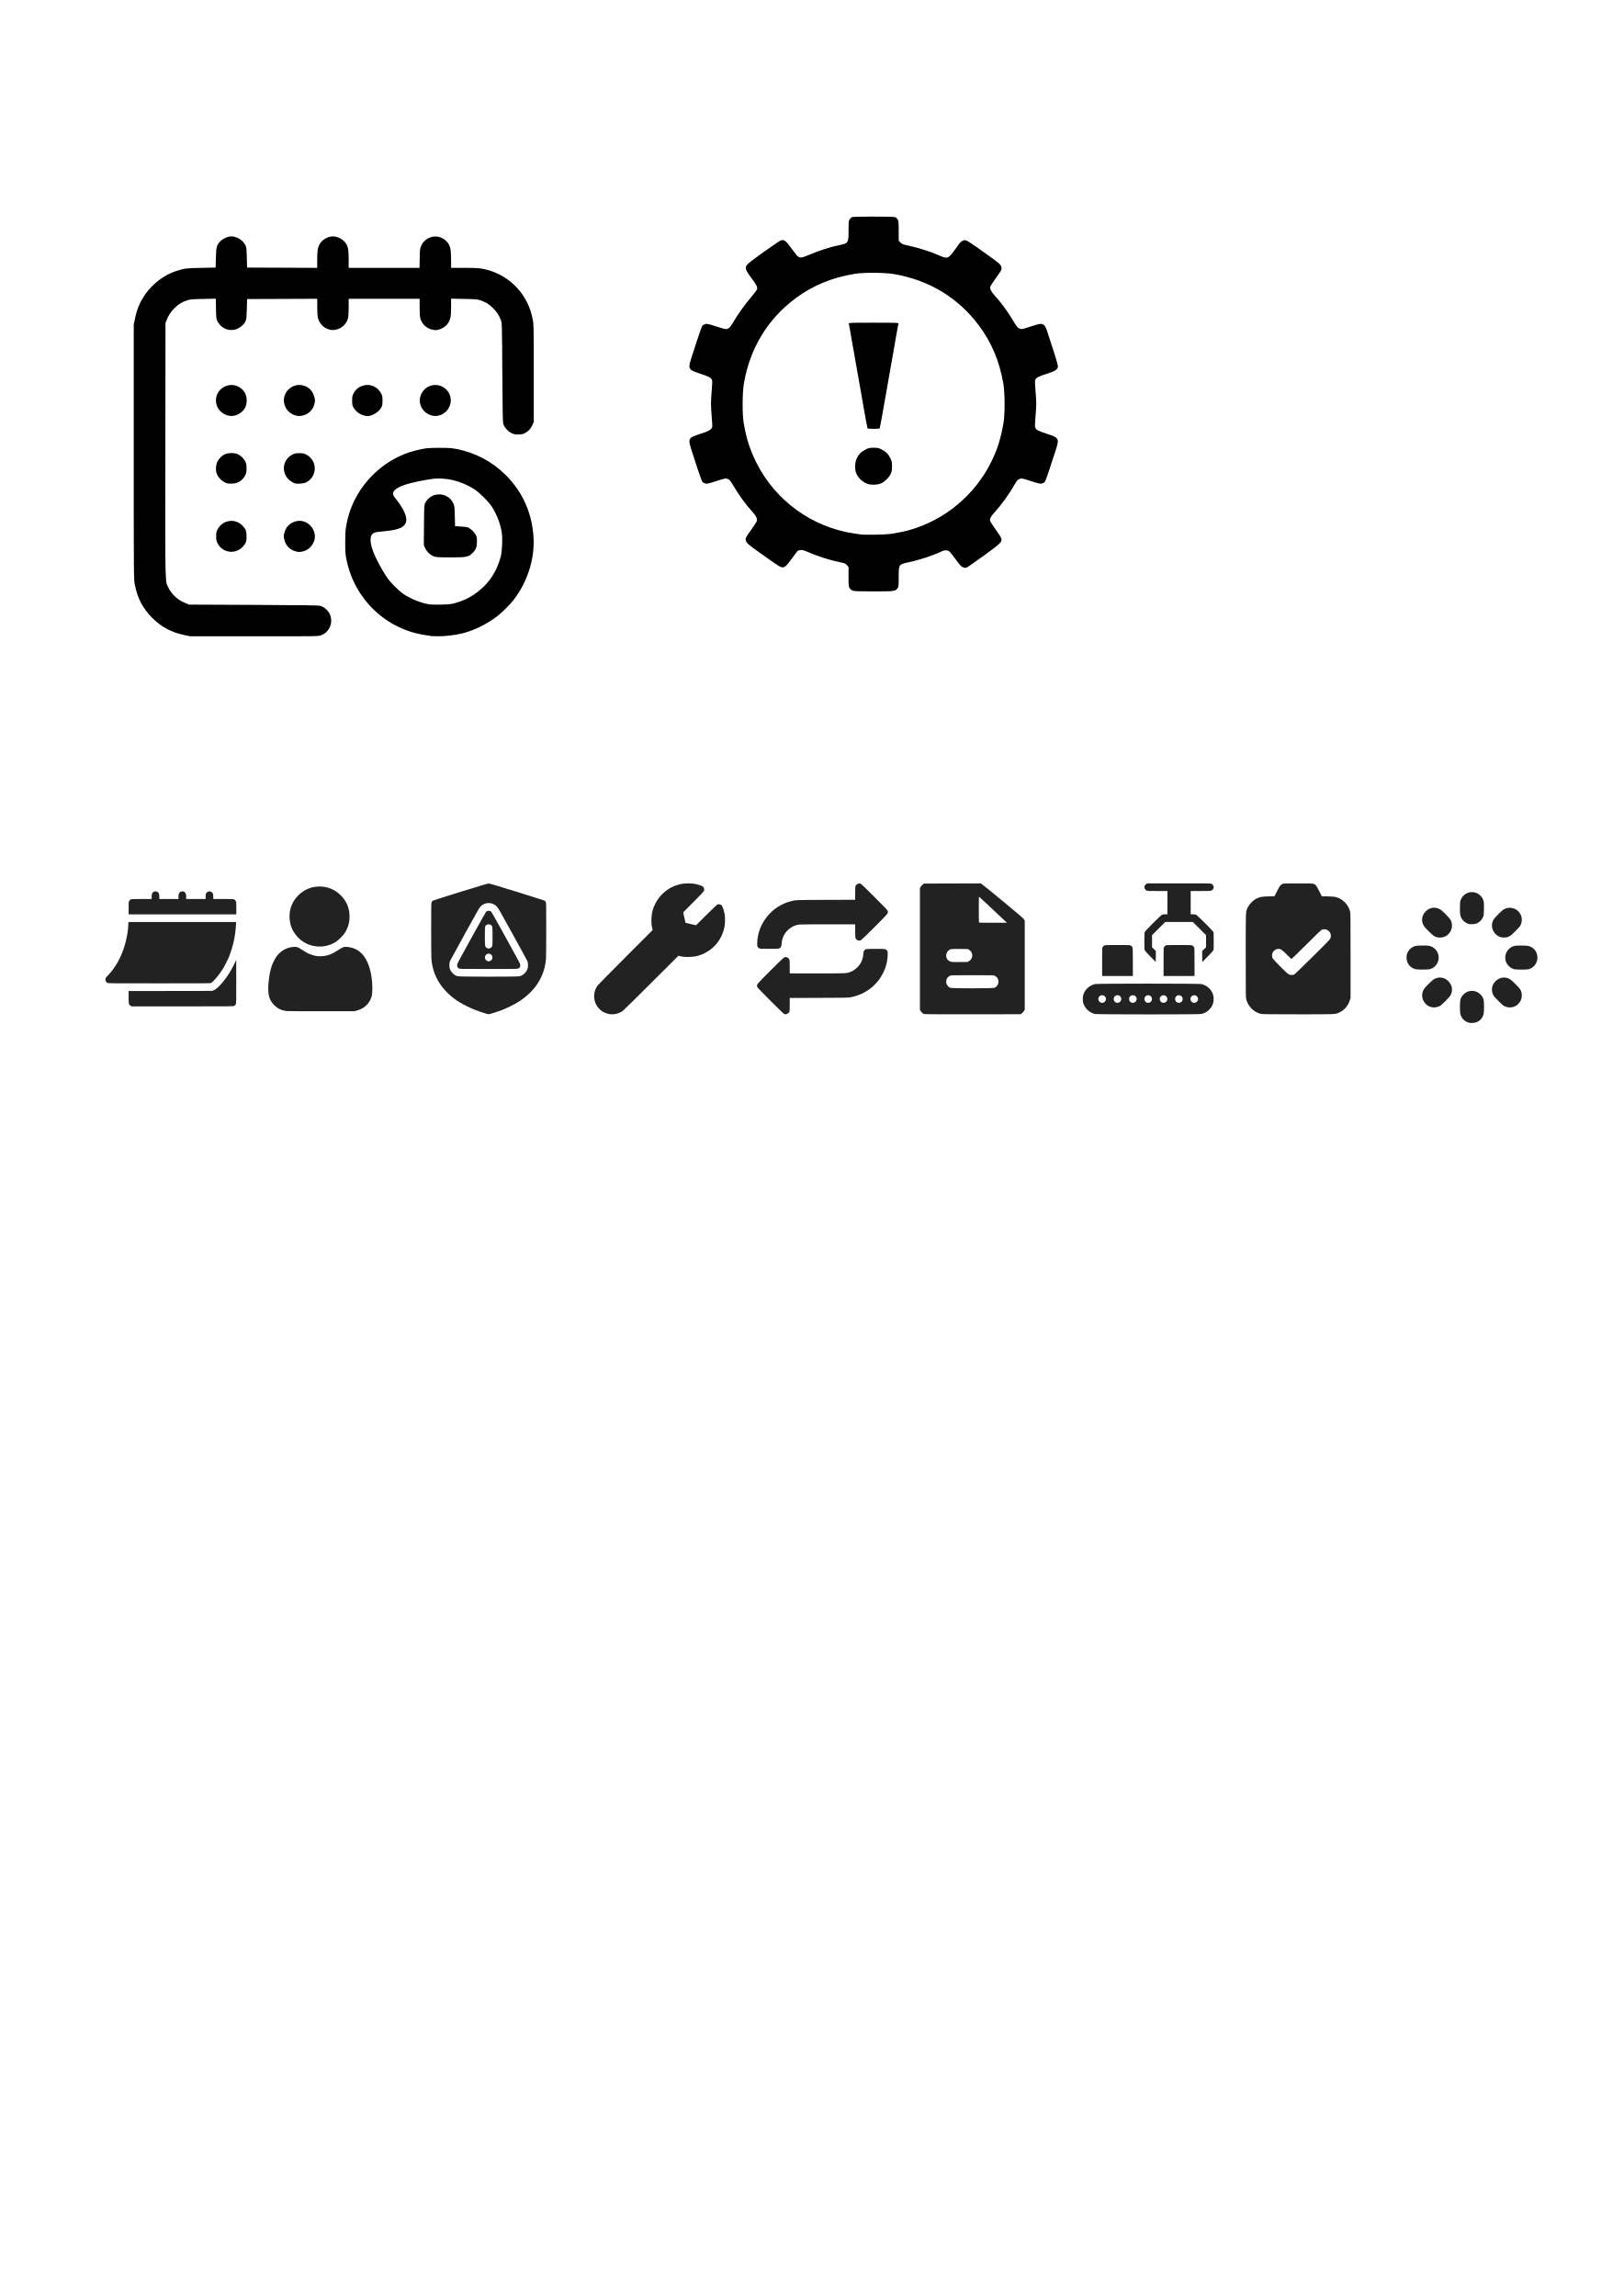
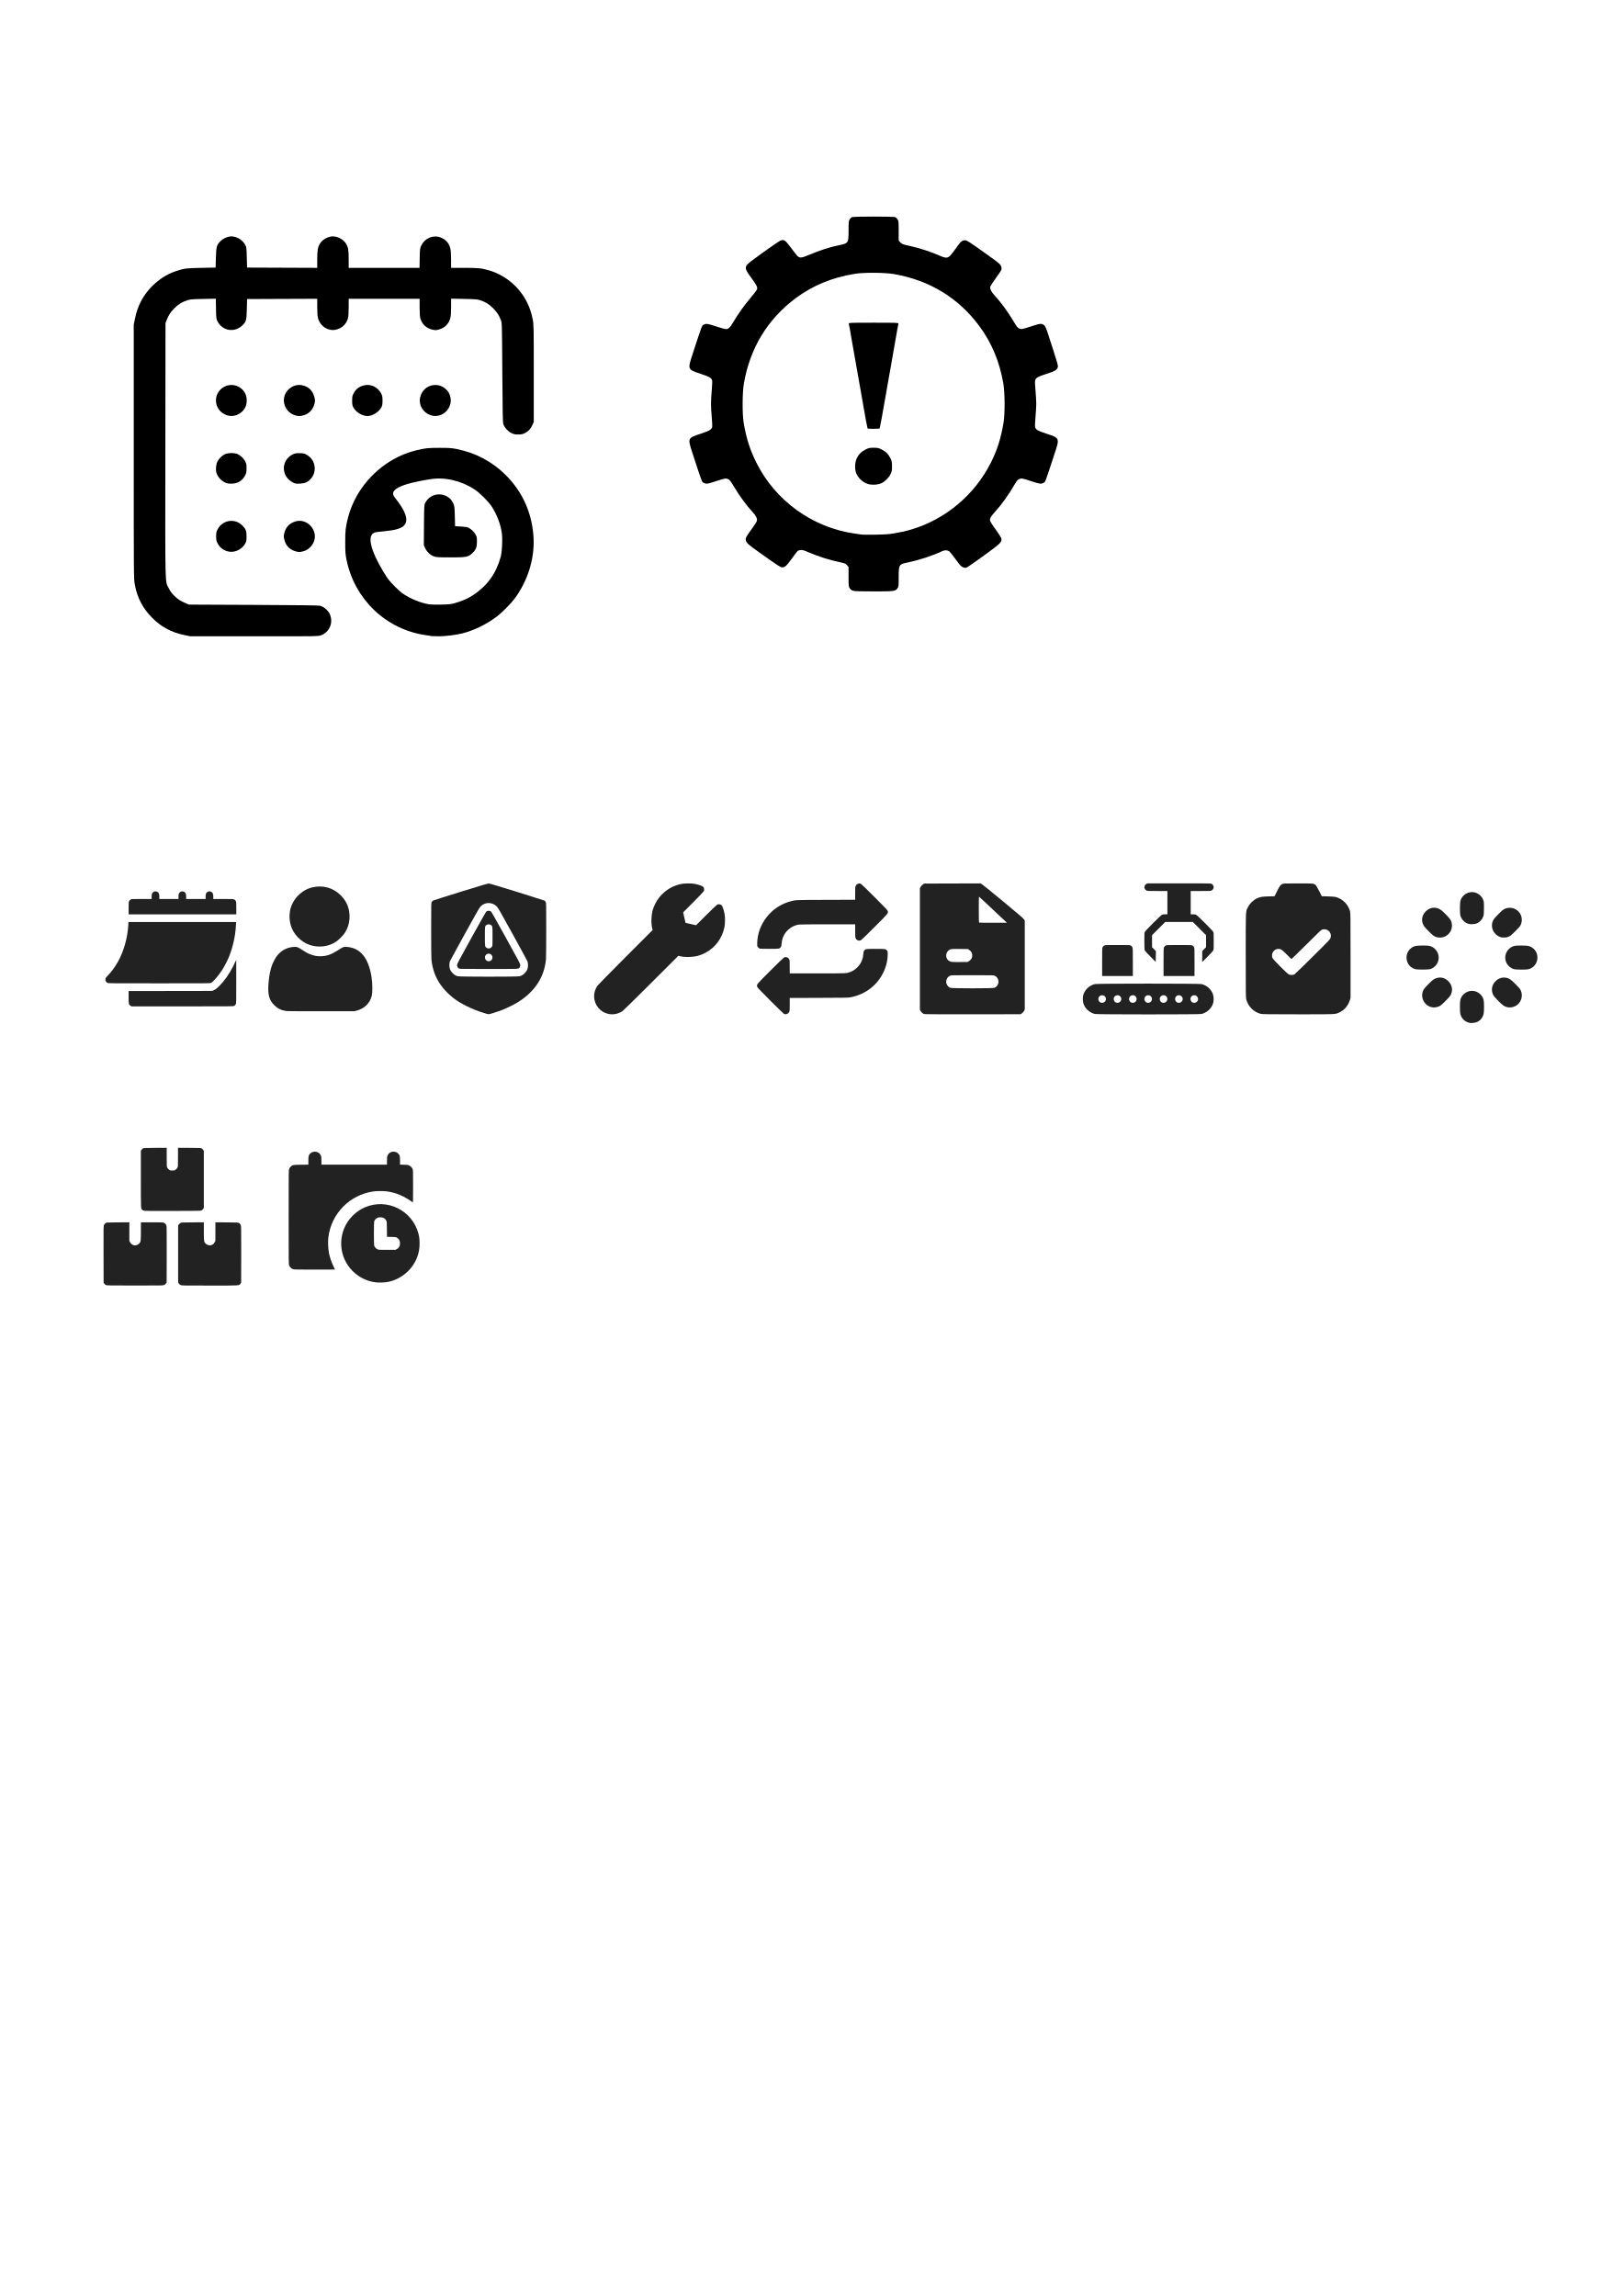
<svg xmlns="http://www.w3.org/2000/svg" width="210mm" height="297mm" viewBox="0 0 210 297" version="1.1" id="svg5" xml:space="preserve">
  <defs id="defs2">
    <clipPath clipPathUnits="userSpaceOnUse" id="clipPath467">
      <rect style="fill:none;stroke:#ff0000;stroke-width:0.465;stroke-linecap:round;stroke-linejoin:round;paint-order:stroke fill markers;stop-color:#000000" id="rect469" width="54.036" height="54.114" x="9.203" y="81.644" />
    </clipPath>
    <clipPath clipPathUnits="userSpaceOnUse" id="clipPath473">
      <rect style="fill:none;stroke:#ff0000;stroke-width:0.465;stroke-linecap:round;stroke-linejoin:round;paint-order:stroke fill markers;stop-color:#000000" id="rect475" width="51.39" height="53.837" x="117.686" y="79.644" />
    </clipPath>
  </defs>
  <g id="layer1">
    <path style="fill:#000000;stroke-width:1" d="m 23.816,82.142 c -1.652,-0.344 -2.957,-1.044 -4.131,-2.218 -1.203,-1.203 -1.922,-2.572 -2.246,-4.278 -0.141,-0.744 -0.142,-0.876 -0.142,-17.202 l -1.07e-4,-16.453 0.165,-0.792 c 0.174,-0.832 0.377,-1.434 0.713,-2.11 0.918,-1.849 2.692,-3.402 4.591,-4.02 1.1,-0.358 1.252,-0.378 3.223,-0.418 l 1.897,-0.039 0.038,-1.276 c 0.043,-1.422 0.085,-1.585 0.532,-2.082 0.332,-0.369 0.994,-0.677 1.457,-0.677 0.713,0 1.468,0.467 1.818,1.123 0.14,0.263 0.158,0.414 0.19,1.601 l 0.035,1.311 4.535,0.018 4.535,0.018 8.21e-4,-1.087 c 8.97e-4,-1.191 0.074,-1.605 0.366,-2.067 0.331,-0.524 1.045,-0.917 1.668,-0.917 0.603,0 1.326,0.386 1.657,0.886 0.306,0.462 0.377,0.85 0.378,2.063 l 7.47e-4,1.121 h 4.582 4.582 l 0.023,-1.259 c 0.022,-1.218 0.029,-1.272 0.217,-1.654 0.457,-0.93 1.535,-1.378 2.465,-1.024 0.693,0.263 1.115,0.742 1.284,1.454 0.053,0.224 0.09,0.811 0.091,1.431 l 0.001,1.052 1.673,0.001 c 1.836,0.002 2.267,0.043 3.191,0.311 2.148,0.622 3.978,2.158 4.97,4.171 0.328,0.665 0.549,1.328 0.713,2.131 0.142,0.699 0.146,0.874 0.146,7.017 v 6.3 l -0.176,0.399 c -0.215,0.486 -0.506,0.801 -0.962,1.04 -0.282,0.148 -0.44,0.182 -0.867,0.184 -0.447,0.002 -0.58,-0.027 -0.929,-0.206 -0.438,-0.224 -0.835,-0.669 -1.002,-1.125 -0.074,-0.203 -0.101,-1.541 -0.132,-6.669 -0.039,-6.325 -0.041,-6.42 -0.186,-6.794 -0.252,-0.652 -0.514,-1.052 -1.019,-1.553 -0.513,-0.51 -0.975,-0.793 -1.66,-1.019 -0.352,-0.116 -0.664,-0.141 -2.087,-0.169 l -1.673,-0.032 v 1.062 c 0,0.73 -0.033,1.188 -0.105,1.466 -0.189,0.726 -0.697,1.238 -1.447,1.456 -0.358,0.104 -0.47,0.109 -0.828,0.036 -0.772,-0.157 -1.363,-0.691 -1.589,-1.436 -0.069,-0.227 -0.1,-0.672 -0.1,-1.449 l -7.46e-4,-1.121 H 49.684 45.097 l -8.21e-4,1.086 c -5.52e-4,0.699 -0.035,1.213 -0.095,1.442 -0.202,0.759 -0.803,1.317 -1.594,1.478 -0.99,0.202 -2.007,-0.466 -2.274,-1.492 -0.072,-0.278 -0.105,-0.736 -0.105,-1.46 V 38.648 l -4.535,0.018 -4.535,0.018 -0.035,1.311 c -0.039,1.472 -0.083,1.625 -0.597,2.114 -1.002,0.951 -2.54,0.699 -3.183,-0.521 -0.179,-0.339 -0.186,-0.396 -0.208,-1.652 l -0.023,-1.3 -1.633,0.033 c -1.381,0.028 -1.697,0.054 -2.047,0.169 -0.685,0.226 -1.147,0.509 -1.66,1.019 -0.503,0.5 -0.765,0.898 -1.02,1.553 l -0.148,0.379 -0.018,16.481 c -0.02,18.26 -0.055,16.813 0.436,17.817 0.159,0.325 0.395,0.652 0.678,0.939 0.466,0.473 0.81,0.701 1.502,0.996 l 0.438,0.187 8.381,0.037 c 5.833,0.026 8.445,0.06 8.592,0.113 0.381,0.137 0.613,0.285 0.868,0.553 0.315,0.332 0.444,0.587 0.527,1.044 0.17,0.935 -0.37,1.881 -1.266,2.216 -0.376,0.141 -0.459,0.142 -8.672,0.136 l -8.292,-0.006 -0.759,-0.158 z m 32.006,0.138 c -0.038,-0.012 -0.348,-0.06 -0.69,-0.108 -5.165,-0.713 -9.284,-4.623 -10.324,-9.8 -0.134,-0.668 -0.158,-1.003 -0.159,-2.234 -0.001,-1.514 0.047,-1.943 0.351,-3.144 1.061,-4.182 4.531,-7.652 8.713,-8.713 1.201,-0.305 1.63,-0.353 3.144,-0.351 1.231,10e-4 1.566,0.025 2.234,0.159 2.433,0.489 4.566,1.621 6.301,3.345 2.236,2.221 3.486,5.076 3.619,8.263 0.113,2.698 -0.801,5.543 -2.507,7.809 -0.462,0.613 -1.558,1.717 -2.183,2.197 -1.333,1.024 -2.989,1.84 -4.533,2.231 -0.813,0.206 -2.217,0.377 -3.07,0.372 -0.455,-0.002 -0.859,-0.014 -0.897,-0.026 z m 2.929,-4.24 c 0.986,-0.273 1.763,-0.611 2.451,-1.065 1.823,-1.204 2.964,-2.79 3.555,-4.942 0.177,-0.646 0.256,-2.274 0.148,-3.067 -0.158,-1.16 -0.644,-2.43 -1.334,-3.483 -0.392,-0.598 -1.56,-1.761 -2.17,-2.16 -1.79,-1.172 -3.913,-1.651 -5.855,-1.321 -1.754,0.299 -5.6,0.958 -4.516,2.31 3.518,4.387 0.15,4.204 -2.31,4.516 -1.956,0.249 0.149,4.068 1.32,5.85 0.407,0.619 1.565,1.785 2.161,2.175 0.974,0.638 2.26,1.152 3.311,1.322 0.209,0.034 0.907,0.049 1.552,0.035 0.912,-0.021 1.287,-0.058 1.688,-0.169 z m -2.665,-6.08 c -0.453,-0.174 -0.885,-0.592 -1.102,-1.065 l -0.169,-0.369 0.02,-2.608 c 0.02,-2.524 0.025,-2.617 0.17,-2.884 0.631,-1.166 2.104,-1.44 3.143,-0.584 0.138,0.114 0.339,0.385 0.446,0.603 0.187,0.381 0.195,0.443 0.229,1.706 l 0.034,1.311 0.759,0.038 c 0.521,0.026 0.829,0.075 0.982,0.156 0.348,0.184 0.696,0.519 0.9,0.866 0.166,0.283 0.187,0.388 0.187,0.939 -5.52e-4,0.718 -0.124,1.027 -0.594,1.483 -0.518,0.503 -0.774,0.552 -2.84,0.548 -1.634,-0.003 -1.843,-0.017 -2.165,-0.141 z m -26.668,-0.645 c -0.583,-0.167 -0.996,-0.503 -1.279,-1.039 -0.153,-0.289 -0.182,-0.434 -0.182,-0.897 0,-0.464 0.029,-0.608 0.184,-0.903 0.651,-1.243 2.277,-1.477 3.238,-0.465 0.425,0.448 0.507,0.67 0.507,1.368 -2.07e-4,0.504 -0.028,0.673 -0.149,0.897 -0.45,0.834 -1.458,1.286 -2.318,1.039 z m 8.754,-0.014 c -0.731,-0.225 -1.211,-0.737 -1.397,-1.493 -0.099,-0.402 -0.099,-0.478 0.002,-0.872 0.2,-0.779 0.676,-1.265 1.465,-1.495 1.047,-0.305 2.177,0.413 2.44,1.55 0.229,0.986 -0.447,2.053 -1.474,2.326 -0.44,0.117 -0.61,0.114 -1.036,-0.017 z m -8.894,-8.812 c -0.621,-0.231 -1.135,-0.779 -1.298,-1.384 -0.105,-0.387 -0.039,-1.055 0.138,-1.401 0.186,-0.365 0.549,-0.73 0.925,-0.93 0.392,-0.208 1.339,-0.223 1.705,-0.026 0.437,0.235 0.728,0.509 0.935,0.882 0.18,0.326 0.203,0.433 0.203,0.954 0,0.52 -0.023,0.628 -0.204,0.954 -0.362,0.653 -0.9,0.985 -1.659,1.024 -0.305,0.016 -0.579,-0.011 -0.745,-0.073 z m 8.847,0.034 c -0.282,-0.092 -0.717,-0.391 -0.919,-0.631 -0.852,-1.012 -0.565,-2.475 0.606,-3.088 0.295,-0.155 0.439,-0.184 0.903,-0.184 0.464,0 0.608,0.029 0.903,0.184 1.456,0.763 1.452,2.831 -0.006,3.59 -0.301,0.157 -1.17,0.232 -1.486,0.129 z m -8.723,-8.796 c -0.849,-0.268 -1.388,-0.917 -1.464,-1.761 -0.143,-1.592 1.597,-2.701 2.981,-1.901 0.587,0.339 0.937,0.888 0.983,1.541 0.055,0.77 -0.196,1.353 -0.764,1.778 -0.536,0.4 -1.165,0.525 -1.736,0.344 z m 8.691,-0.028 c -0.7,-0.242 -1.193,-0.811 -1.343,-1.547 -0.282,-1.389 1.053,-2.649 2.431,-2.296 0.773,0.198 1.268,0.704 1.48,1.51 0.101,0.384 0.103,0.483 0.019,0.832 -0.182,0.76 -0.689,1.31 -1.404,1.522 -0.446,0.132 -0.756,0.127 -1.184,-0.021 z m 8.698,-0.047 c -0.459,-0.189 -0.877,-0.557 -1.098,-0.967 -0.119,-0.221 -0.149,-0.393 -0.148,-0.862 1.38e-4,-0.502 0.027,-0.637 0.184,-0.937 0.302,-0.575 0.758,-0.914 1.418,-1.054 0.842,-0.178 1.722,0.255 2.142,1.054 0.158,0.3 0.184,0.436 0.184,0.937 1.38e-4,0.468 -0.03,0.643 -0.148,0.865 -0.33,0.62 -1.168,1.137 -1.836,1.133 -0.16,-9.1e-4 -0.474,-0.077 -0.698,-0.169 z m 8.881,0.043 c -0.972,-0.336 -1.547,-1.312 -1.338,-2.269 0.382,-1.751 2.549,-2.213 3.613,-0.772 0.284,0.384 0.419,1.015 0.321,1.498 -0.152,0.752 -0.696,1.359 -1.407,1.57 -0.443,0.132 -0.752,0.125 -1.189,-0.026 z" id="path477" />
    <path style="fill:#000000;stroke-width:1" d="m 110.334,76.416 c -0.181,-0.054 -0.328,-0.162 -0.431,-0.315 -0.149,-0.221 -0.157,-0.296 -0.157,-1.496 v -1.264 l -0.205,-0.233 c -0.175,-0.2 -0.287,-0.251 -0.776,-0.353 -1.476,-0.31 -2.847,-0.739 -4.143,-1.294 -0.67,-0.287 -0.861,-0.342 -1.089,-0.311 -0.152,0.02 -0.317,0.071 -0.367,0.112 -0.05,0.041 -0.397,0.499 -0.773,1.017 -0.735,1.015 -0.942,1.18 -1.363,1.089 -0.119,-0.026 -0.76,-0.436 -1.424,-0.911 -0.664,-0.476 -1.362,-0.974 -1.552,-1.107 -1.214,-0.851 -1.538,-1.145 -1.594,-1.444 -0.058,-0.31 0.004,-0.432 0.742,-1.448 0.344,-0.474 0.653,-0.957 0.686,-1.072 0.08,-0.278 -0.101,-0.662 -0.524,-1.119 -0.832,-0.898 -1.698,-2.076 -2.45,-3.338 -0.406,-0.68 -0.556,-0.874 -0.734,-0.948 -0.325,-0.136 -0.372,-0.128 -1.54,0.251 -1.158,0.376 -1.288,0.396 -1.588,0.241 -0.299,-0.154 -0.167,0.188 -1.513,-3.926 -0.614,-1.877 -0.61,-1.885 1.089,-2.445 1.101,-0.363 1.363,-0.514 1.484,-0.857 0.024,-0.069 -0.002,-0.643 -0.058,-1.276 -0.128,-1.447 -0.129,-2.035 -0.001,-3.478 0.062,-0.709 0.078,-1.215 0.041,-1.311 -0.127,-0.325 -0.343,-0.446 -1.448,-0.812 -1.719,-0.569 -1.721,-0.574 -1.106,-2.453 1.347,-4.115 1.215,-3.772 1.513,-3.926 0.3,-0.155 0.43,-0.135 1.588,0.241 0.584,0.19 1.135,0.345 1.224,0.345 0.342,0 0.555,-0.196 0.954,-0.879 0.611,-1.045 1.503,-2.293 2.315,-3.24 0.408,-0.475 0.76,-0.95 0.784,-1.056 0.062,-0.28 -0.081,-0.555 -0.782,-1.503 -0.919,-1.244 -0.914,-1.408 0.066,-2.15 1.36,-1.028 3.594,-2.592 3.786,-2.65 0.433,-0.13 0.604,-0.006 1.317,0.959 0.365,0.493 0.734,0.965 0.82,1.05 0.299,0.293 0.542,0.275 1.432,-0.104 1.459,-0.621 2.746,-1.036 4.018,-1.297 1.148,-0.235 1.173,-0.276 1.173,-1.906 2.1e-4,-1.071 0.014,-1.216 0.138,-1.419 0.076,-0.124 0.219,-0.257 0.319,-0.295 0.243,-0.092 5.326,-0.092 5.569,0 0.1,0.038 0.243,0.171 0.319,0.295 0.124,0.204 0.138,0.348 0.138,1.486 l 2.7e-4,1.26 0.224,0.235 c 0.206,0.216 0.305,0.253 1.224,0.454 1.176,0.258 2.713,0.753 3.717,1.198 1.099,0.487 1.224,0.459 1.897,-0.433 0.275,-0.365 0.603,-0.814 0.728,-0.998 0.263,-0.386 0.594,-0.56 0.926,-0.489 0.119,0.026 0.742,0.423 1.383,0.883 0.641,0.46 1.283,0.917 1.425,1.015 0.606,0.418 1.287,0.93 1.495,1.123 0.231,0.215 0.341,0.547 0.262,0.794 -0.025,0.077 -0.341,0.551 -0.704,1.052 -0.363,0.501 -0.689,0.997 -0.726,1.102 -0.089,0.256 0.107,0.674 0.531,1.131 0.832,0.898 1.698,2.076 2.45,3.338 0.406,0.68 0.556,0.874 0.734,0.948 0.325,0.136 0.372,0.128 1.533,-0.251 1.118,-0.365 1.276,-0.392 1.555,-0.265 0.25,0.114 0.372,0.333 0.625,1.122 0.123,0.383 0.479,1.481 0.791,2.441 0.372,1.142 0.553,1.801 0.526,1.909 -0.104,0.414 -0.336,0.559 -1.493,0.932 -1.108,0.357 -1.32,0.476 -1.452,0.815 -0.039,0.099 -0.023,0.592 0.04,1.311 0.056,0.634 0.102,1.416 0.102,1.738 0,0.322 -0.046,1.105 -0.102,1.738 -0.064,0.718 -0.079,1.212 -0.04,1.311 0.127,0.326 0.341,0.446 1.446,0.811 1.722,0.569 1.725,0.576 1.109,2.456 -1.347,4.115 -1.215,3.772 -1.513,3.926 -0.3,0.155 -0.43,0.135 -1.588,-0.241 -1.17,-0.38 -1.214,-0.387 -1.544,-0.249 -0.175,0.073 -0.306,0.23 -0.56,0.673 -0.755,1.314 -1.716,2.653 -2.567,3.578 -0.429,0.467 -0.641,0.802 -0.639,1.014 0.002,0.167 0.2,0.489 0.883,1.435 0.342,0.474 0.587,0.885 0.607,1.018 0.065,0.428 -0.109,0.595 -2.215,2.13 -1.1,0.801 -2.106,1.502 -2.235,1.557 -0.208,0.088 -0.267,0.087 -0.517,-0.009 -0.239,-0.093 -0.384,-0.25 -0.94,-1.017 -0.362,-0.499 -0.738,-0.967 -0.836,-1.041 -0.223,-0.167 -0.585,-0.181 -0.892,-0.035 -1.243,0.59 -2.998,1.166 -4.478,1.471 -1.149,0.237 -1.173,0.275 -1.173,1.914 0,1.134 -0.009,1.213 -0.157,1.433 -0.253,0.376 -0.426,0.398 -3.085,0.398 -1.651,0 -2.464,-0.025 -2.654,-0.083 z m 5.275,-7.416 c 1.003,-0.173 1.539,-0.295 2.276,-0.515 4.419,-1.32 8.172,-4.478 10.27,-8.643 0.826,-1.64 1.294,-3.117 1.637,-5.165 0.193,-1.152 0.179,-3.886 -0.026,-5.07 -0.495,-2.86 -1.524,-5.31 -3.146,-7.484 -2.697,-3.617 -6.444,-5.887 -11.011,-6.672 -1.186,-0.204 -3.923,-0.219 -5.07,-0.029 -2.976,0.495 -5.434,1.513 -7.657,3.172 -3.61,2.694 -5.889,6.455 -6.672,11.013 -0.204,1.186 -0.219,3.923 -0.029,5.07 0.334,2.012 0.797,3.467 1.642,5.164 2.457,4.936 7.256,8.4 12.715,9.178 0.417,0.059 0.852,0.121 0.966,0.137 0.114,0.016 0.905,0.018 1.759,0.005 1.146,-0.018 1.759,-0.06 2.345,-0.161 z m -3.43,-6.418 c -0.625,-0.232 -1.145,-0.711 -1.417,-1.306 -0.229,-0.5 -0.215,-1.432 0.028,-1.951 0.255,-0.544 0.603,-0.899 1.145,-1.172 0.421,-0.211 0.524,-0.234 1.053,-0.234 0.521,2.1e-4 0.637,0.025 1.043,0.224 0.532,0.26 0.898,0.635 1.155,1.182 0.154,0.329 0.182,0.481 0.181,1.008 -4.8e-4,0.537 -0.026,0.673 -0.191,1.009 -0.227,0.463 -0.751,0.975 -1.205,1.176 -0.476,0.21 -1.318,0.241 -1.793,0.065 z m 0.025,-7.166 c -0.03,-0.049 -0.327,-1.641 -0.568,-3.05 -0.055,-0.322 -0.147,-0.85 -0.204,-1.173 -0.057,-0.322 -0.15,-0.85 -0.207,-1.173 -0.057,-0.322 -0.15,-0.85 -0.207,-1.173 -0.057,-0.322 -0.15,-0.85 -0.208,-1.173 -0.057,-0.322 -0.148,-0.835 -0.2,-1.138 -0.101,-0.579 -0.207,-1.179 -0.451,-2.552 -0.081,-0.455 -0.191,-1.096 -0.245,-1.423 -0.053,-0.327 -0.117,-0.645 -0.14,-0.707 -0.039,-0.102 0.238,-0.112 3.214,-0.112 2.976,0 3.253,0.01 3.214,0.112 -0.024,0.062 -0.087,0.38 -0.141,0.707 -0.095,0.579 -0.146,0.872 -0.453,2.596 -0.081,0.455 -0.192,1.084 -0.246,1.397 -0.054,0.313 -0.147,0.841 -0.206,1.173 -0.059,0.332 -0.154,0.867 -0.211,1.19 -0.057,0.322 -0.15,0.85 -0.207,1.173 -0.057,0.322 -0.146,0.835 -0.198,1.138 -0.352,2.046 -0.736,4.134 -0.769,4.189 -0.018,0.029 -0.371,0.054 -0.784,0.054 -0.413,0 -0.766,-0.024 -0.784,-0.054 z" id="path528" />
    <path style="fill:#222222;stroke-width:0.033;fill-opacity:1" d="m 16.886,130.102 c -0.236,-0.143 -0.248,-0.196 -0.25,-1.103 l -0.001,-0.802 5.399,-0.009 5.399,-0.009 0.177,-0.075 c 0.257,-0.109 0.422,-0.233 0.753,-0.561 0.632,-0.628 1.282,-1.55 1.767,-2.505 0.157,-0.309 0.316,-0.637 0.354,-0.728 l 0.069,-0.165 0.003,2.809 c 0.003,2.791 0.002,2.81 -0.067,2.953 -0.048,0.099 -0.11,0.164 -0.197,0.209 -0.126,0.064 -0.23,0.065 -6.702,0.065 l -6.575,-1.3e-4 z m -3.004,-2.966 c -0.14,-0.074 -0.257,-0.269 -0.257,-0.428 0,-0.152 0.08,-0.281 0.335,-0.536 0.441,-0.441 0.915,-1.089 1.308,-1.791 0.736,-1.311 1.242,-3.112 1.323,-4.709 l 0.021,-0.406 h 6.962 6.962 l -0.022,0.43 c -0.068,1.338 -0.377,2.749 -0.883,4.035 -0.151,0.384 -0.603,1.272 -0.841,1.654 -0.454,0.727 -1.225,1.638 -1.488,1.757 -0.127,0.058 -0.418,0.06 -6.714,0.059 -6.488,-6.9e-4 -6.583,-10e-4 -6.705,-0.066 z m 2.753,-9.657 c 0,-0.732 0.005,-0.805 0.067,-0.926 0.043,-0.084 0.113,-0.154 0.197,-0.197 0.124,-0.063 0.193,-0.067 1.422,-0.067 h 1.291 v -0.299 c 0,-0.368 0.066,-0.526 0.264,-0.627 0.165,-0.084 0.299,-0.084 0.465,0 0.197,0.101 0.264,0.258 0.264,0.627 v 0.299 h 1.24 1.24 v -0.299 c 0,-0.368 0.066,-0.526 0.264,-0.627 0.165,-0.084 0.299,-0.084 0.465,0 0.197,0.101 0.264,0.258 0.264,0.627 v 0.299 h 1.257 1.257 v -0.299 c 0,-0.368 0.066,-0.526 0.264,-0.627 0.165,-0.084 0.299,-0.084 0.465,0 0.197,0.101 0.264,0.258 0.264,0.627 v 0.299 h 1.291 c 1.229,0 1.297,0.003 1.422,0.067 0.084,0.043 0.154,0.113 0.197,0.197 0.061,0.12 0.067,0.194 0.067,0.926 v 0.795 h -6.962 -6.962 z" id="path286" />
    <path style="fill:#222222;stroke-width:0.032;fill-opacity:1" d="m 37.045,130.786 c -0.679,-0.101 -1.127,-0.318 -1.583,-0.77 -0.651,-0.644 -0.844,-1.367 -0.741,-2.776 0.067,-0.925 0.235,-1.79 0.468,-2.411 0.137,-0.366 0.434,-0.924 0.623,-1.169 0.573,-0.744 1.382,-1.158 2.298,-1.176 0.343,-0.007 0.373,0.007 1.093,0.464 0.547,0.348 0.574,0.362 0.951,0.502 0.527,0.196 0.789,0.245 1.288,0.244 0.774,-0.002 1.381,-0.207 2.23,-0.753 0.741,-0.477 0.787,-0.493 1.264,-0.448 1.698,0.161 2.734,1.452 3.115,3.878 0.134,0.854 0.144,2.009 0.022,2.477 -0.246,0.941 -0.949,1.622 -1.944,1.882 l -0.284,0.074 -4.306,0.005 c -2.368,0.003 -4.39,-0.008 -4.493,-0.023 z m 3.957,-8.36 c -1.244,-0.085 -2.394,-0.815 -3.053,-1.937 -0.573,-0.975 -0.666,-2.32 -0.234,-3.382 0.464,-1.14 1.513,-2.052 2.672,-2.322 1.385,-0.323 2.714,0.051 3.694,1.039 0.672,0.677 1.033,1.448 1.112,2.376 0.079,0.92 -0.127,1.752 -0.621,2.51 -0.192,0.294 -0.813,0.913 -1.106,1.103 -0.742,0.481 -1.533,0.678 -2.464,0.614 z" id="path354" />
    <path style="fill:#222222;stroke-width:0.033;fill-opacity:1" d="m 62.957,131.148 c -0.073,-0.024 -0.311,-0.099 -0.529,-0.166 -1.325,-0.406 -2.83,-1.143 -3.704,-1.817 -1.779,-1.37 -2.739,-3.037 -2.925,-5.079 -0.022,-0.237 -0.035,-1.676 -0.034,-3.82 5.82e-4,-3.263 0.004,-3.446 0.061,-3.573 0.044,-0.097 0.101,-0.154 0.206,-0.207 0.08,-0.041 1.693,-0.553 3.585,-1.139 2.708,-0.838 3.475,-1.064 3.605,-1.061 0.117,0.003 1.182,0.319 3.623,1.077 1.901,0.591 3.506,1.099 3.566,1.13 0.069,0.036 0.132,0.107 0.172,0.195 0.06,0.133 0.063,0.27 0.063,3.578 3.84e-4,2.144 -0.012,3.583 -0.034,3.82 -0.208,2.278 -1.404,4.132 -3.553,5.508 -0.495,0.317 -1.566,0.845 -2.199,1.086 -0.616,0.234 -1.538,0.518 -1.668,0.515 -0.056,-10e-4 -0.161,-0.022 -0.233,-0.047 z m 4.227,-4.862 c 0.272,-0.071 0.44,-0.166 0.652,-0.368 0.33,-0.315 0.48,-0.695 0.453,-1.15 -0.009,-0.147 -0.038,-0.328 -0.064,-0.403 -0.027,-0.074 -0.888,-1.659 -1.915,-3.522 -1.706,-3.097 -1.883,-3.404 -2.065,-3.588 -0.6,-0.607 -1.555,-0.59 -2.128,0.038 -0.113,0.124 -0.643,1.055 -2.012,3.539 -1.022,1.854 -1.884,3.43 -1.914,3.503 -0.031,0.073 -0.063,0.259 -0.072,0.415 -0.028,0.478 0.123,0.859 0.464,1.176 0.218,0.202 0.373,0.291 0.627,0.359 0.267,0.072 7.697,0.074 7.973,0.002 z m -7.809,-0.998 c -0.172,-0.085 -0.255,-0.229 -0.255,-0.441 5.59e-4,-0.178 0.04,-0.253 1.845,-3.522 1.015,-1.837 1.875,-3.366 1.913,-3.398 0.037,-0.032 0.126,-0.075 0.197,-0.096 0.159,-0.048 0.366,0.005 0.473,0.12 0.039,0.042 0.897,1.57 1.905,3.396 1.795,3.248 1.834,3.323 1.835,3.501 4.53e-4,0.136 -0.018,0.208 -0.073,0.285 -0.16,0.224 0.096,0.211 -4.016,0.21 -3.355,-6.8e-4 -3.726,-0.006 -3.824,-0.054 z m 4.062,-1.004 c 0.445,-0.227 0.27,-0.926 -0.232,-0.926 -0.494,0 -0.674,0.657 -0.251,0.911 0.164,0.099 0.31,0.103 0.483,0.015 z m 0,-1.654 c 0.084,-0.043 0.154,-0.113 0.197,-0.197 0.063,-0.124 0.067,-0.193 0.067,-1.309 0,-1.303 -0.004,-1.331 -0.211,-1.479 -0.077,-0.055 -0.15,-0.074 -0.285,-0.074 -0.135,0 -0.208,0.019 -0.285,0.074 -0.207,0.148 -0.211,0.175 -0.209,1.486 0.002,1.336 0.002,1.337 0.25,1.487 0.158,0.096 0.306,0.1 0.477,0.012 z" id="path402" />
    <path style="fill:#222222;stroke-width:0.033;fill-opacity:1" d="m 78.7,131.157 c -1.048,-0.223 -1.788,-1.084 -1.861,-2.165 -0.033,-0.488 0.123,-1.033 0.422,-1.478 0.059,-0.088 1.692,-1.747 3.629,-3.687 l 3.521,-3.527 -0.046,-0.175 c -0.094,-0.355 -0.128,-0.76 -0.108,-1.291 0.029,-0.796 0.166,-1.31 0.538,-2.024 0.555,-1.066 1.555,-1.919 2.698,-2.301 0.514,-0.172 0.899,-0.231 1.507,-0.233 0.608,-0.002 0.916,0.042 1.42,0.201 0.366,0.115 0.508,0.193 0.585,0.319 0.072,0.118 0.085,0.331 0.03,0.477 -0.019,0.051 -0.63,0.689 -1.356,1.418 l -1.321,1.325 0.148,0.677 c 0.082,0.373 0.152,0.681 0.157,0.686 0.005,0.005 0.313,0.075 0.686,0.157 l 0.677,0.148 1.325,-1.321 c 0.729,-0.726 1.367,-1.336 1.418,-1.356 0.257,-0.097 0.534,-0.003 0.647,0.22 0.09,0.178 0.223,0.614 0.292,0.958 0.089,0.445 0.08,1.307 -0.018,1.768 -0.31,1.453 -1.192,2.634 -2.458,3.294 -0.714,0.372 -1.228,0.509 -2.024,0.538 -0.531,0.019 -0.936,-0.014 -1.291,-0.108 l -0.175,-0.046 -3.527,3.521 c -1.94,1.937 -3.599,3.57 -3.687,3.629 -0.552,0.371 -1.214,0.508 -1.827,0.377 z" id="path404" />
    <path style="fill:#222222;stroke-width:0.033;fill-opacity:1" d="m 101.38,131.138 c -0.064,-0.034 -0.862,-0.811 -1.774,-1.726 -1.456,-1.46 -1.661,-1.679 -1.681,-1.787 -0.056,-0.306 -0.116,-0.233 1.681,-2.035 0.979,-0.982 1.712,-1.691 1.788,-1.731 0.25,-0.129 0.563,-0.015 0.683,0.251 0.055,0.121 0.062,0.228 0.062,0.97 l 7.5e-4,0.835 h 3.551 c 3.827,0 3.773,0.002 4.259,-0.175 0.687,-0.251 1.29,-0.855 1.541,-1.544 0.105,-0.288 0.134,-0.428 0.164,-0.786 0.024,-0.284 0.041,-0.352 0.114,-0.447 0.167,-0.218 0.184,-0.221 1.478,-0.221 1.298,0 1.311,0.002 1.481,0.226 0.086,0.113 0.089,0.131 0.084,0.499 -0.009,0.626 -0.13,1.257 -0.354,1.844 -0.748,1.96 -2.426,3.336 -4.516,3.702 -0.277,0.049 -0.75,0.056 -4.058,0.067 l -3.744,0.012 v 0.834 c 0,0.8 -0.003,0.841 -0.074,0.982 -0.054,0.108 -0.114,0.168 -0.222,0.222 -0.178,0.09 -0.31,0.092 -0.464,0.009 z m -3.167,-8.453 c -0.06,-0.03 -0.15,-0.107 -0.198,-0.171 -0.085,-0.112 -0.088,-0.131 -0.083,-0.499 0.037,-2.506 1.86,-4.794 4.325,-5.427 0.697,-0.179 0.544,-0.173 4.586,-0.186 l 3.76,-0.012 v -0.834 c 0,-0.8 0.003,-0.841 0.074,-0.982 0.054,-0.108 0.114,-0.168 0.222,-0.222 0.181,-0.091 0.297,-0.094 0.457,-0.011 0.067,0.035 0.869,0.812 1.781,1.727 1.456,1.46 1.661,1.679 1.681,1.787 0.056,0.306 0.116,0.233 -1.681,2.035 -0.979,0.982 -1.712,1.691 -1.788,1.731 -0.25,0.129 -0.563,0.015 -0.683,-0.251 -0.055,-0.121 -0.062,-0.228 -0.062,-0.97 l -7.5e-4,-0.835 -3.545,2.5e-4 c -2.292,1.3e-4 -3.62,0.012 -3.757,0.035 -0.92,0.149 -1.734,0.818 -2.048,1.684 -0.105,0.288 -0.134,0.428 -0.164,0.786 -0.024,0.284 -0.041,0.352 -0.114,0.447 -0.167,0.219 -0.183,0.221 -1.483,0.22 -1.014,-6.3e-4 -1.183,-0.008 -1.278,-0.055 z" id="path418" />
    <path style="fill:#222222;stroke-width:0.04;fill-opacity:1" d="m 119.513,131.174 c -0.175,-0.07 -0.358,-0.235 -0.449,-0.406 l -0.089,-0.167 v -7.855 -7.855 l 0.099,-0.177 c 0.055,-0.098 0.177,-0.232 0.272,-0.298 l 0.172,-0.121 3.648,-0.011 3.648,-0.011 0.165,0.09 c 0.091,0.05 1.338,1.062 2.772,2.25 2.039,1.689 2.626,2.197 2.696,2.327 l 0.089,0.166 v 5.747 5.747 l -0.099,0.177 c -0.055,0.098 -0.177,0.232 -0.272,0.298 l -0.172,0.121 -6.191,0.008 c -4.014,0.005 -6.226,-0.006 -6.289,-0.032 z m 9.098,-3.398 c 0.317,-0.132 0.526,-0.44 0.526,-0.773 0,-0.351 -0.151,-0.605 -0.457,-0.77 -0.158,-0.085 -0.17,-0.086 -2.923,-0.086 -2.754,0 -2.765,3e-4 -2.923,0.086 -0.307,0.165 -0.457,0.419 -0.457,0.77 0,0.329 0.206,0.637 0.517,0.772 0.212,0.092 5.499,0.093 5.719,0.002 z m -3.271,-3.459 c 0.28,-0.173 0.431,-0.469 0.404,-0.788 -0.024,-0.28 -0.154,-0.495 -0.392,-0.653 l -0.166,-0.11 -1.037,-0.013 c -1.139,-0.014 -1.251,0.001 -1.478,0.2 -0.444,0.389 -0.379,1.113 0.122,1.374 0.224,0.117 0.32,0.125 1.336,0.117 l 1.017,-0.008 z m 4.652,-5.178 c -2.753,-2.588 -3.359,-3.153 -3.378,-3.153 -0.032,0 -0.029,3.322 0.004,3.354 0.015,0.015 0.833,0.026 1.82,0.025 l 1.793,-0.002 -0.239,-0.224 z" id="path432" />
    <path style="fill:#222222;stroke-width:0.033;fill-opacity:1" d="m 141.618,131.163 c -0.479,-0.103 -0.962,-0.431 -1.242,-0.842 -0.241,-0.354 -0.331,-0.652 -0.331,-1.092 0,-0.279 0.016,-0.396 0.081,-0.596 0.216,-0.66 0.816,-1.194 1.509,-1.34 0.348,-0.074 13.389,-0.074 13.737,0 0.697,0.148 1.291,0.676 1.509,1.342 0.114,0.349 0.114,0.839 0,1.188 -0.218,0.666 -0.813,1.194 -1.509,1.342 -0.337,0.071 -13.423,0.07 -13.754,-0.002 z m 1.172,-1.513 c 0.458,-0.263 0.228,-0.969 -0.296,-0.91 -0.278,0.031 -0.468,0.265 -0.437,0.54 0.041,0.364 0.415,0.553 0.733,0.37 z m 1.986,0 c 0.458,-0.263 0.228,-0.969 -0.296,-0.91 -0.278,0.031 -0.468,0.265 -0.437,0.54 0.041,0.364 0.415,0.553 0.733,0.37 z m 1.986,0 c 0.458,-0.263 0.228,-0.969 -0.296,-0.91 -0.278,0.031 -0.468,0.265 -0.437,0.54 0.041,0.364 0.415,0.553 0.733,0.37 z m 1.986,0 c 0.458,-0.263 0.228,-0.969 -0.296,-0.91 -0.278,0.031 -0.468,0.265 -0.437,0.54 0.041,0.364 0.415,0.553 0.733,0.37 z m 1.986,0 c 0.458,-0.263 0.228,-0.969 -0.296,-0.91 -0.278,0.031 -0.468,0.265 -0.437,0.54 0.041,0.364 0.415,0.553 0.733,0.37 z m 1.986,0 c 0.458,-0.263 0.228,-0.969 -0.296,-0.91 -0.278,0.031 -0.468,0.265 -0.437,0.54 0.041,0.364 0.415,0.553 0.733,0.37 z m 1.986,0 c 0.458,-0.263 0.228,-0.969 -0.296,-0.91 -0.278,0.031 -0.468,0.265 -0.437,0.54 0.041,0.364 0.415,0.553 0.733,0.37 z m -12.163,-5.209 c 0,-1.78 0.001,-1.81 0.07,-1.933 0.039,-0.069 0.126,-0.156 0.195,-0.195 0.122,-0.069 0.157,-0.07 1.719,-0.07 1.52,0 1.6,0.003 1.722,0.065 0.087,0.045 0.15,0.11 0.197,0.209 0.068,0.141 0.07,0.182 0.07,1.938 v 1.794 h -1.986 -1.986 z m 7.945,0 c 0,-1.78 0.001,-1.81 0.07,-1.933 0.039,-0.069 0.126,-0.156 0.195,-0.195 0.122,-0.069 0.156,-0.07 1.735,-0.07 1.536,0 1.617,0.003 1.738,0.065 0.087,0.045 0.15,0.11 0.197,0.209 0.068,0.141 0.07,0.182 0.07,1.938 v 1.794 h -2.003 -2.003 z m -1.695,-0.699 c -0.435,-0.437 -0.704,-0.733 -0.737,-0.811 -0.043,-0.103 -0.051,-0.3 -0.051,-1.19 0,-0.994 0.004,-1.076 0.065,-1.201 0.091,-0.187 2.06,-2.149 2.226,-2.219 0.078,-0.033 0.226,-0.051 0.406,-0.051 h 0.282 v -1.506 -1.506 h -1.281 c -1.213,0 -1.288,-0.003 -1.417,-0.066 -0.157,-0.076 -0.281,-0.266 -0.281,-0.43 0,-0.152 0.12,-0.345 0.265,-0.426 l 0.125,-0.07 h 4.094 c 4.005,0 4.096,10e-4 4.221,0.065 0.135,0.069 0.267,0.282 0.267,0.431 0,0.158 -0.129,0.356 -0.277,0.428 -0.135,0.065 -0.196,0.068 -1.422,0.068 h -1.281 v 1.506 1.506 h 0.282 c 0.18,0 0.327,0.019 0.406,0.051 0.167,0.069 2.135,2.031 2.226,2.219 0.061,0.125 0.065,0.207 0.065,1.206 0,1 -0.004,1.081 -0.065,1.206 -0.039,0.081 -0.335,0.404 -0.745,0.813 l -0.679,0.678 v -0.712 -0.712 l 0.248,-0.247 0.248,-0.247 v -0.779 -0.779 l -0.853,-0.852 -0.853,-0.852 h -1.788 -1.788 l -0.852,0.853 -0.852,0.853 v 0.777 0.777 l 0.249,0.25 0.249,0.25 -0.009,0.703 -0.009,0.703 z" id="path446" />
    <path style="fill:#222222;stroke-width:0.04;fill-opacity:1" d="m 163.044,131.145 c -0.907,-0.244 -1.595,-0.928 -1.856,-1.848 -0.068,-0.241 -0.072,-0.555 -0.072,-5.701 0,-6.095 -0.021,-5.641 0.288,-6.261 0.207,-0.418 0.675,-0.886 1.084,-1.086 0.478,-0.233 0.683,-0.272 1.563,-0.295 l 0.787,-0.021 0.313,-0.624 c 0.35,-0.7 0.463,-0.855 0.695,-0.961 0.149,-0.068 0.303,-0.073 2.04,-0.074 2.05,-9e-4 2.044,-0.002 2.289,0.23 0.062,0.059 0.263,0.405 0.445,0.768 l 0.332,0.661 0.807,0.021 c 0.556,0.015 0.876,0.041 1.026,0.084 0.867,0.247 1.572,0.951 1.815,1.814 0.069,0.245 0.073,0.543 0.073,5.745 v 5.486 l -0.093,0.298 c -0.215,0.693 -0.677,1.248 -1.283,1.545 -0.615,0.301 -0.275,0.284 -5.421,0.281 -3.937,-0.002 -4.645,-0.011 -4.832,-0.061 z m 4.359,-5.096 c 0.069,-0.037 1.136,-1.07 2.371,-2.294 2.179,-2.16 2.248,-2.233 2.311,-2.445 0.082,-0.276 0.051,-0.501 -0.099,-0.727 -0.201,-0.303 -0.58,-0.443 -0.942,-0.346 -0.174,0.047 -0.333,0.195 -2.078,1.933 -1.039,1.035 -1.907,1.883 -1.929,1.883 -0.022,0 -0.299,-0.262 -0.615,-0.581 -0.612,-0.619 -0.774,-0.729 -1.072,-0.729 -0.589,0 -1.003,0.632 -0.773,1.182 0.084,0.202 1.888,2.018 2.105,2.119 0.202,0.094 0.552,0.097 0.721,0.005 z" id="path460" />
    <path style="fill:#222222;fill-opacity:1;stroke-width:0.033" d="m 190.112,132.319 c -0.633,-0.123 -1.083,-0.541 -1.24,-1.153 -0.071,-0.276 -0.072,-1.544 -0.001,-1.816 0.075,-0.288 0.203,-0.513 0.411,-0.721 0.612,-0.612 1.578,-0.612 2.19,0 0.208,0.208 0.337,0.433 0.411,0.721 0.071,0.273 0.07,1.54 -0.002,1.816 -0.139,0.535 -0.474,0.907 -0.971,1.08 -0.182,0.063 -0.635,0.105 -0.798,0.073 z m -4.966,-2.035 c -0.767,-0.15 -1.33,-0.977 -1.198,-1.76 0.071,-0.425 0.188,-0.609 0.748,-1.177 0.275,-0.279 0.575,-0.558 0.668,-0.619 0.626,-0.416 1.359,-0.363 1.899,0.137 0.557,0.516 0.688,1.226 0.345,1.871 -0.137,0.258 -1.118,1.248 -1.368,1.382 -0.346,0.184 -0.715,0.24 -1.095,0.166 z m 9.737,-0.016 c -0.358,-0.096 -0.531,-0.222 -1.109,-0.806 -0.484,-0.49 -0.563,-0.585 -0.669,-0.808 -0.222,-0.468 -0.19,-1.015 0.084,-1.438 0.391,-0.604 1.061,-0.886 1.706,-0.718 0.345,0.09 0.53,0.224 1.113,0.807 0.437,0.437 0.57,0.592 0.651,0.755 0.443,0.902 -0.057,1.982 -1.021,2.21 -0.263,0.062 -0.521,0.061 -0.755,-0.001 z m -11.811,-4.894 c -0.432,-0.105 -0.787,-0.387 -0.985,-0.783 -0.461,-0.921 0.027,-1.999 1.01,-2.231 0.251,-0.059 1.438,-0.071 1.722,-0.017 0.716,0.136 1.253,0.788 1.254,1.523 0.001,0.699 -0.478,1.331 -1.14,1.503 -0.251,0.065 -1.595,0.069 -1.86,0.004 z m 12.735,-0.006 c -0.35,-0.094 -0.716,-0.379 -0.918,-0.714 -0.252,-0.418 -0.277,-0.986 -0.064,-1.435 0.212,-0.447 0.647,-0.79 1.11,-0.876 0.286,-0.053 1.472,-0.041 1.722,0.018 0.455,0.107 0.841,0.414 1.03,0.818 0.432,0.924 -0.084,2.004 -1.054,2.207 -0.268,0.056 -1.602,0.044 -1.827,-0.017 z m -9.966,-4.133 c -0.341,-0.096 -0.471,-0.188 -1.006,-0.712 -0.289,-0.283 -0.584,-0.603 -0.654,-0.711 -0.41,-0.627 -0.325,-1.385 0.216,-1.924 0.556,-0.554 1.32,-0.627 1.962,-0.188 0.27,0.185 1.134,1.076 1.245,1.284 0.558,1.05 -0.199,2.308 -1.382,2.295 -0.127,-10e-4 -0.299,-0.021 -0.381,-0.044 z m 8.258,6.3e-4 c -1.006,-0.331 -1.447,-1.461 -0.906,-2.32 0.131,-0.208 1.022,-1.113 1.225,-1.243 0.342,-0.22 0.762,-0.299 1.148,-0.218 1.043,0.22 1.564,1.335 1.064,2.274 -0.073,0.136 -0.259,0.346 -0.656,0.739 -0.495,0.49 -0.583,0.562 -0.817,0.673 -0.242,0.115 -0.286,0.125 -0.593,0.132 -0.207,0.005 -0.382,-0.009 -0.465,-0.037 z m -4.099,-1.709 c -0.573,-0.144 -1.023,-0.609 -1.143,-1.183 -0.058,-0.276 -0.047,-1.54 0.014,-1.777 0.156,-0.6 0.647,-1.046 1.265,-1.15 0.798,-0.134 1.597,0.418 1.763,1.217 0.025,0.119 0.033,0.452 0.025,0.951 -0.012,0.691 -0.02,0.788 -0.086,0.967 -0.155,0.422 -0.482,0.756 -0.892,0.912 -0.216,0.082 -0.732,0.116 -0.947,0.062 z" id="path3552" />
+     <path style="fill:#222222;fill-opacity:1;stroke-width:0.035" d="m 13.7,166.235 c -0.067,-0.031 -0.157,-0.112 -0.209,-0.179 l -0.09,-0.122 -0.009,-3.672 c -0.009,-3.659 -0.009,-3.672 0.067,-3.821 0.045,-0.088 0.125,-0.183 0.201,-0.23 0.127,-0.079 0.136,-0.08 1.599,-0.09 l 1.471,-0.011 v 1.195 1.195 l 0.09,0.185 c 0.101,0.209 0.312,0.366 0.536,0.403 0.208,0.035 0.478,-0.058 0.635,-0.22 0.22,-0.225 0.232,-0.317 0.232,-1.614 v -1.143 h 1.411 c 1.197,0 1.43,0.008 1.54,0.054 0.184,0.077 0.308,0.208 0.354,0.375 0.034,0.106 0.034,1.122 0.034,3.747 l -0.009,3.603 -0.079,0.128 c -0.045,0.075 -0.141,0.158 -0.229,0.2 -0.148,0.071 -0.177,0.072 -3.784,0.071 -3.294,-6.6e-4 -3.646,-0.006 -3.751,-0.058 z m 9.645,-0.014 c -0.079,-0.042 -0.181,-0.128 -0.227,-0.2 l -0.079,-0.127 v -3.69 -3.69 l 0.079,-0.112 c 0.045,-0.061 0.13,-0.148 0.192,-0.191 0.112,-0.08 0.113,-0.08 1.582,-0.09 l 1.471,-0.011 v 1.144 c 0,1.342 0.011,1.417 0.262,1.637 0.382,0.336 0.921,0.24 1.143,-0.205 l 0.09,-0.185 v -1.195 -1.195 l 1.471,0.011 c 1.463,0.011 1.471,0.011 1.599,0.09 0.079,0.047 0.158,0.141 0.201,0.23 0.067,0.149 0.067,0.162 0.067,3.821 l -0.009,3.672 -0.09,0.123 c -0.193,0.253 0.079,0.237 -3.967,0.237 -3.615,-3e-5 -3.633,-3.9e-4 -3.779,-0.073 z m -4.754,-9.619 c -0.067,-0.026 -0.165,-0.076 -0.203,-0.112 -0.175,-0.159 -0.168,0.006 -0.168,-3.938 v -3.686 l 0.079,-0.115 c 0.045,-0.063 0.122,-0.148 0.176,-0.188 0.101,-0.071 0.139,-0.073 1.593,-0.083 l 1.494,-0.009 v 1.214 c 0,1.204 6.7e-4,1.215 0.079,1.367 0.045,0.084 0.148,0.2 0.229,0.258 0.135,0.094 0.174,0.104 0.421,0.104 0.247,0 0.286,-0.009 0.421,-0.104 0.079,-0.057 0.185,-0.173 0.229,-0.258 0.079,-0.152 0.079,-0.164 0.079,-1.367 v -1.214 l 1.494,0.009 c 1.454,0.009 1.497,0.011 1.592,0.083 0.056,0.04 0.134,0.125 0.176,0.188 l 0.079,0.115 v 3.697 3.697 l -0.079,0.116 c -0.045,0.064 -0.134,0.149 -0.2,0.188 -0.12,0.071 -0.159,0.072 -3.742,0.079 -2.992,0.006 -3.643,-7.9e-4 -3.753,-0.04 z" id="path2267" />
+     <path style="fill:#222222;fill-opacity:1;stroke-width:0.033" d="m 48.822,165.904 c -0.437,-0.052 -0.677,-0.092 -0.894,-0.15 -1.662,-0.446 -2.987,-1.68 -3.539,-3.297 -0.389,-1.139 -0.343,-2.45 0.125,-3.569 0.509,-1.219 1.517,-2.227 2.734,-2.736 2.837,-1.185 6.069,0.422 6.868,3.413 0.109,0.408 0.149,0.751 0.149,1.275 0,0.689 -0.09,1.188 -0.325,1.814 -0.627,1.665 -2.197,2.935 -3.954,3.201 -0.268,0.041 -0.98,0.07 -1.164,0.049 z m 2.509,-4.332 c 0.307,-0.17 0.437,-0.459 0.395,-0.872 -0.025,-0.244 -0.159,-0.458 -0.369,-0.587 -0.162,-0.1 -0.163,-0.1 -0.734,-0.111 l -0.572,-0.011 -0.01,-0.982 c -0.01,-0.933 -0.014,-0.989 -0.082,-1.115 -0.162,-0.301 -0.388,-0.429 -0.756,-0.43 -0.231,-4.4e-4 -0.287,0.012 -0.437,0.095 -0.184,0.102 -0.322,0.269 -0.375,0.453 -0.019,0.066 -0.032,0.715 -0.032,1.554 0,0.839 0.014,1.488 0.032,1.554 0.07,0.244 0.284,0.449 0.558,0.534 0.049,0.015 0.565,0.025 1.148,0.021 l 1.06,-0.006 z m -13.377,2.617 c -0.085,-0.023 -0.182,-0.062 -0.215,-0.087 -0.179,-0.136 -0.282,-0.263 -0.341,-0.421 -0.065,-0.174 -0.066,-0.26 -0.066,-6.234 0,-6.018 4.31e-4,-6.058 0.068,-6.238 0.043,-0.116 0.116,-0.224 0.202,-0.302 0.25,-0.226 0.27,-0.23 1.328,-0.242 l 0.952,-0.011 v -0.499 c 0,-0.567 0.028,-0.699 0.191,-0.889 0.408,-0.476 1.216,-0.352 1.43,0.22 0.057,0.152 0.068,0.258 0.068,0.676 v 0.495 h 4.239 4.239 v -0.495 c 0,-0.418 0.011,-0.524 0.068,-0.676 0.214,-0.572 1.023,-0.697 1.43,-0.22 0.163,0.19 0.191,0.322 0.191,0.888 v 0.498 l 0.505,0.012 c 0.427,0.01 0.528,0.022 0.656,0.081 0.183,0.084 0.369,0.269 0.46,0.457 0.065,0.135 0.067,0.196 0.067,2.252 0,2.064 -0.002,2.112 -0.062,2.067 -1.113,-0.81 -2.12,-1.237 -3.31,-1.404 -0.446,-0.063 -1.313,-0.062 -1.76,0.002 -3.072,0.437 -5.454,2.87 -5.83,5.955 -0.064,0.522 -0.024,1.497 0.082,2.019 0.115,0.563 0.308,1.133 0.568,1.675 0.117,0.244 0.213,0.449 0.213,0.455 0,0.007 -1.173,0.011 -2.608,0.01 -1.991,-0.002 -2.644,-0.012 -2.763,-0.044 z" id="path2619" />
  </g>
</svg>
